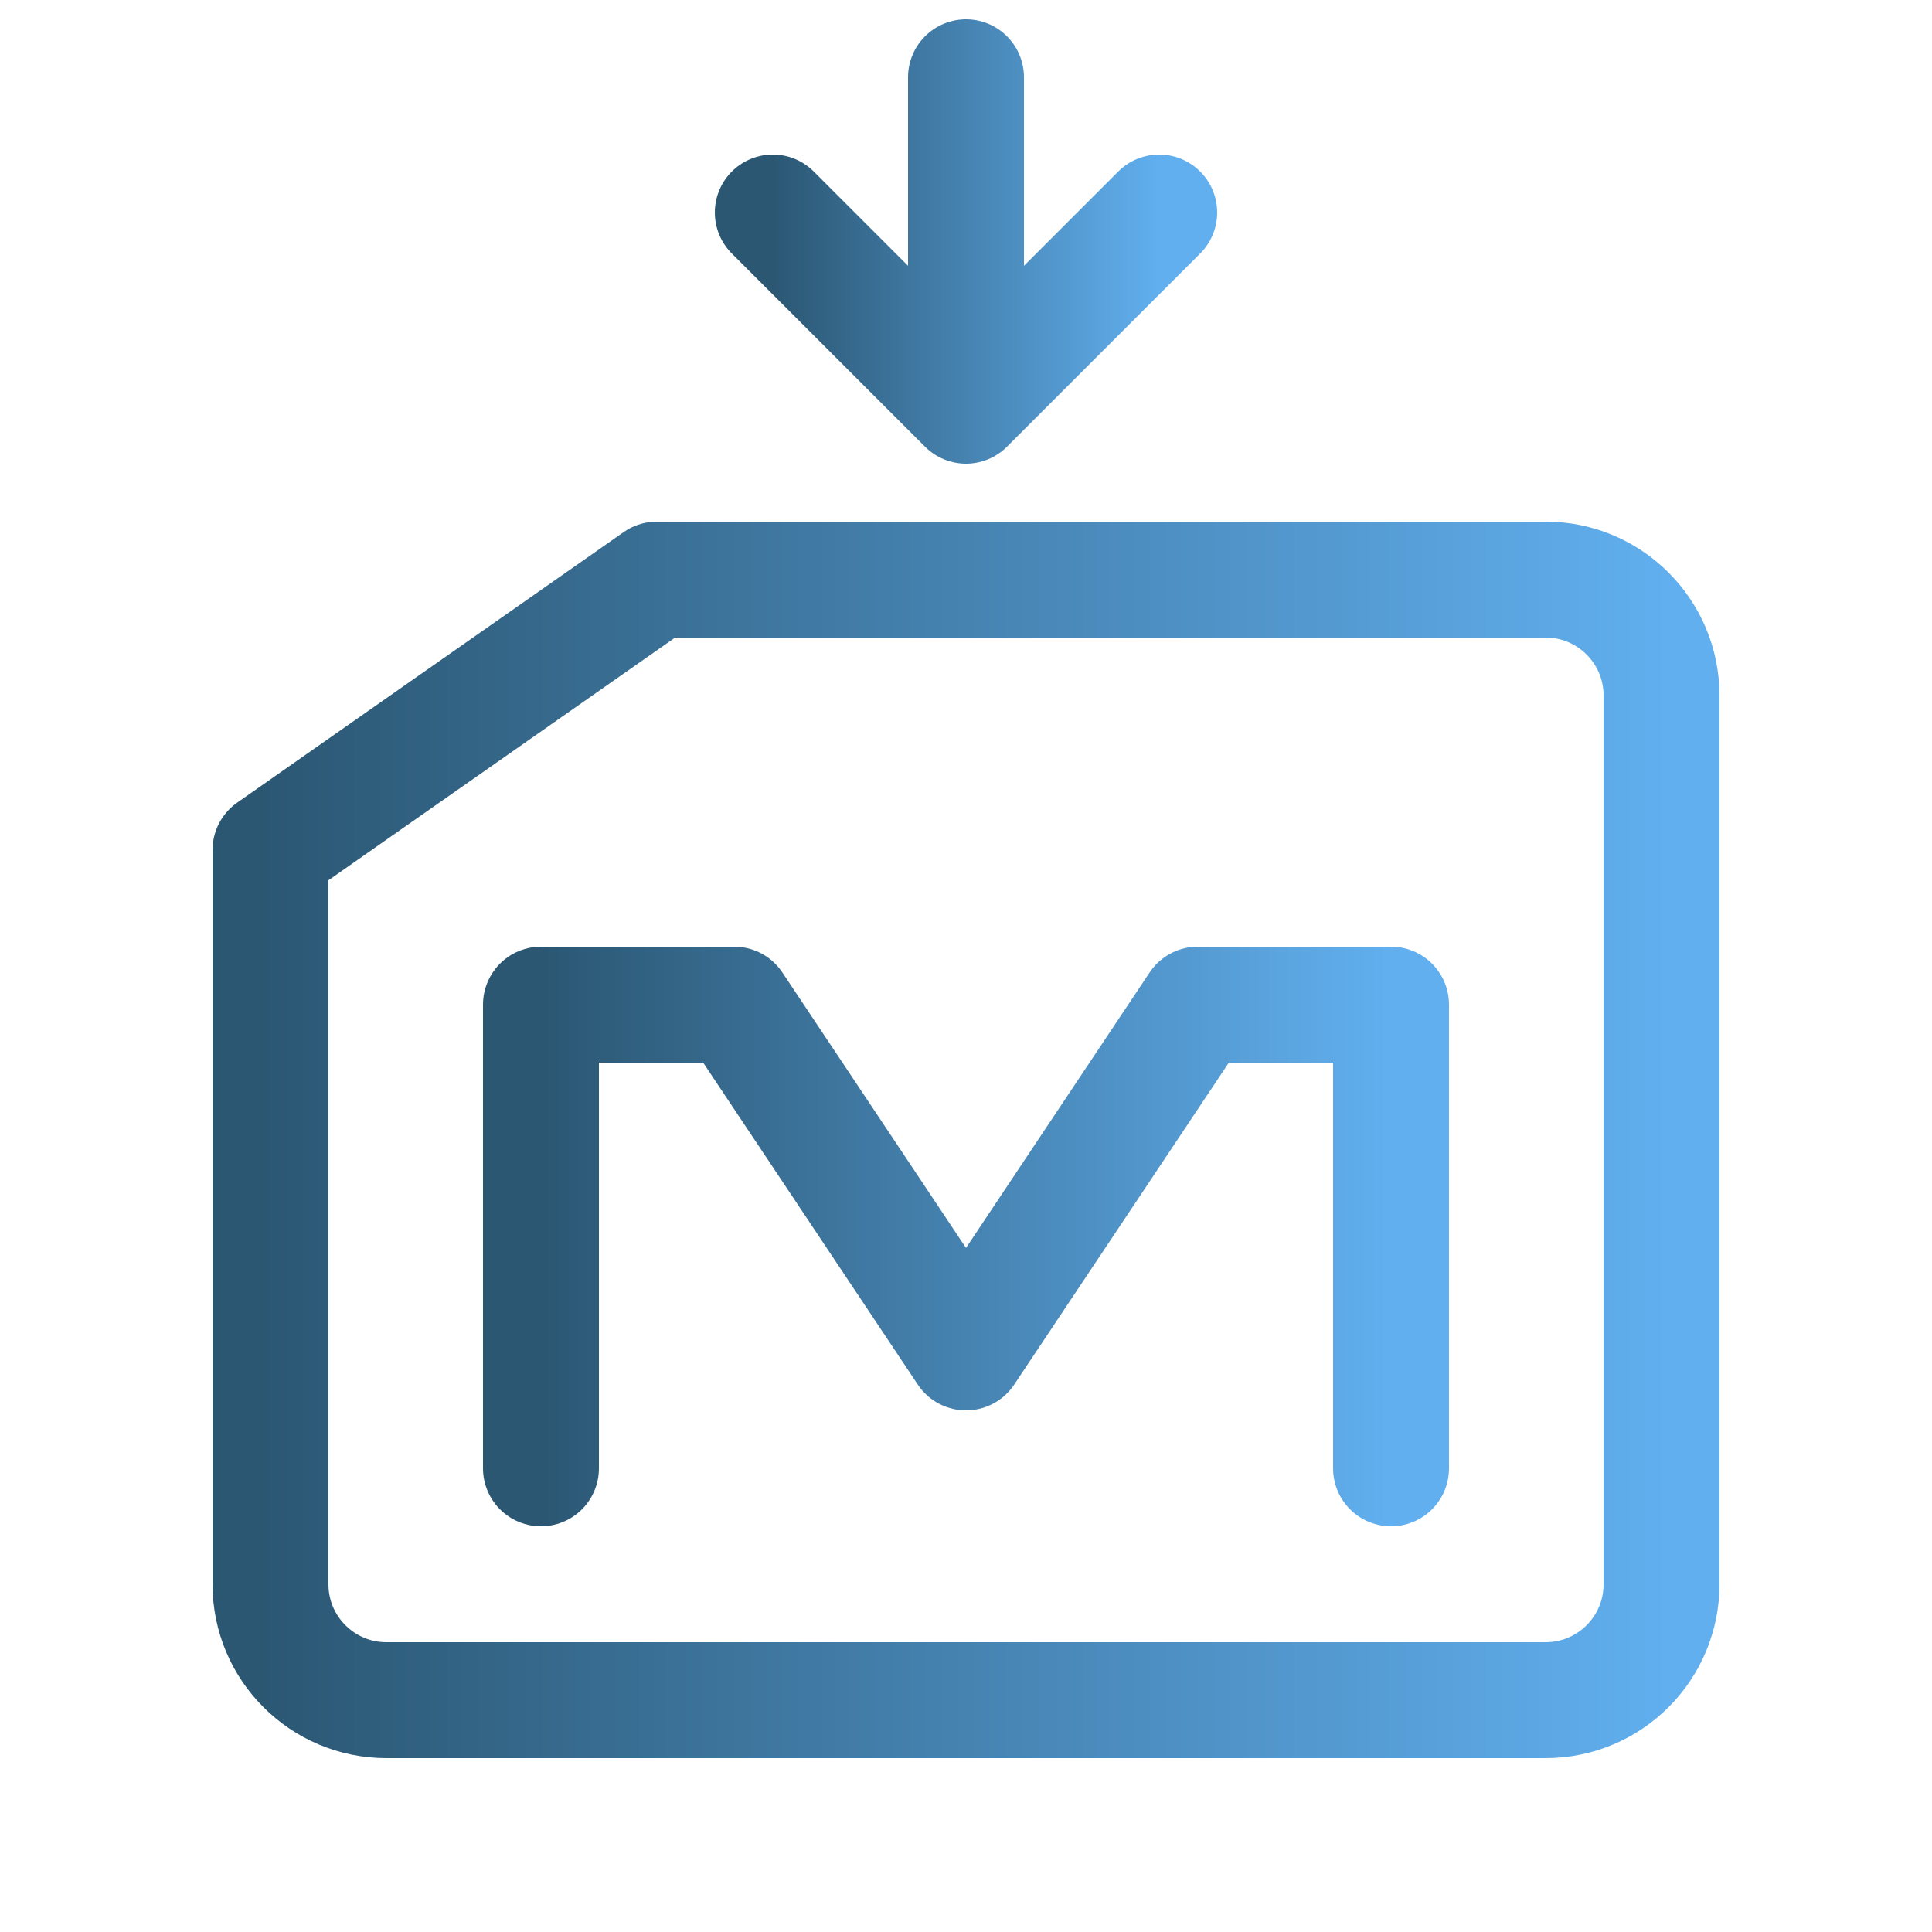
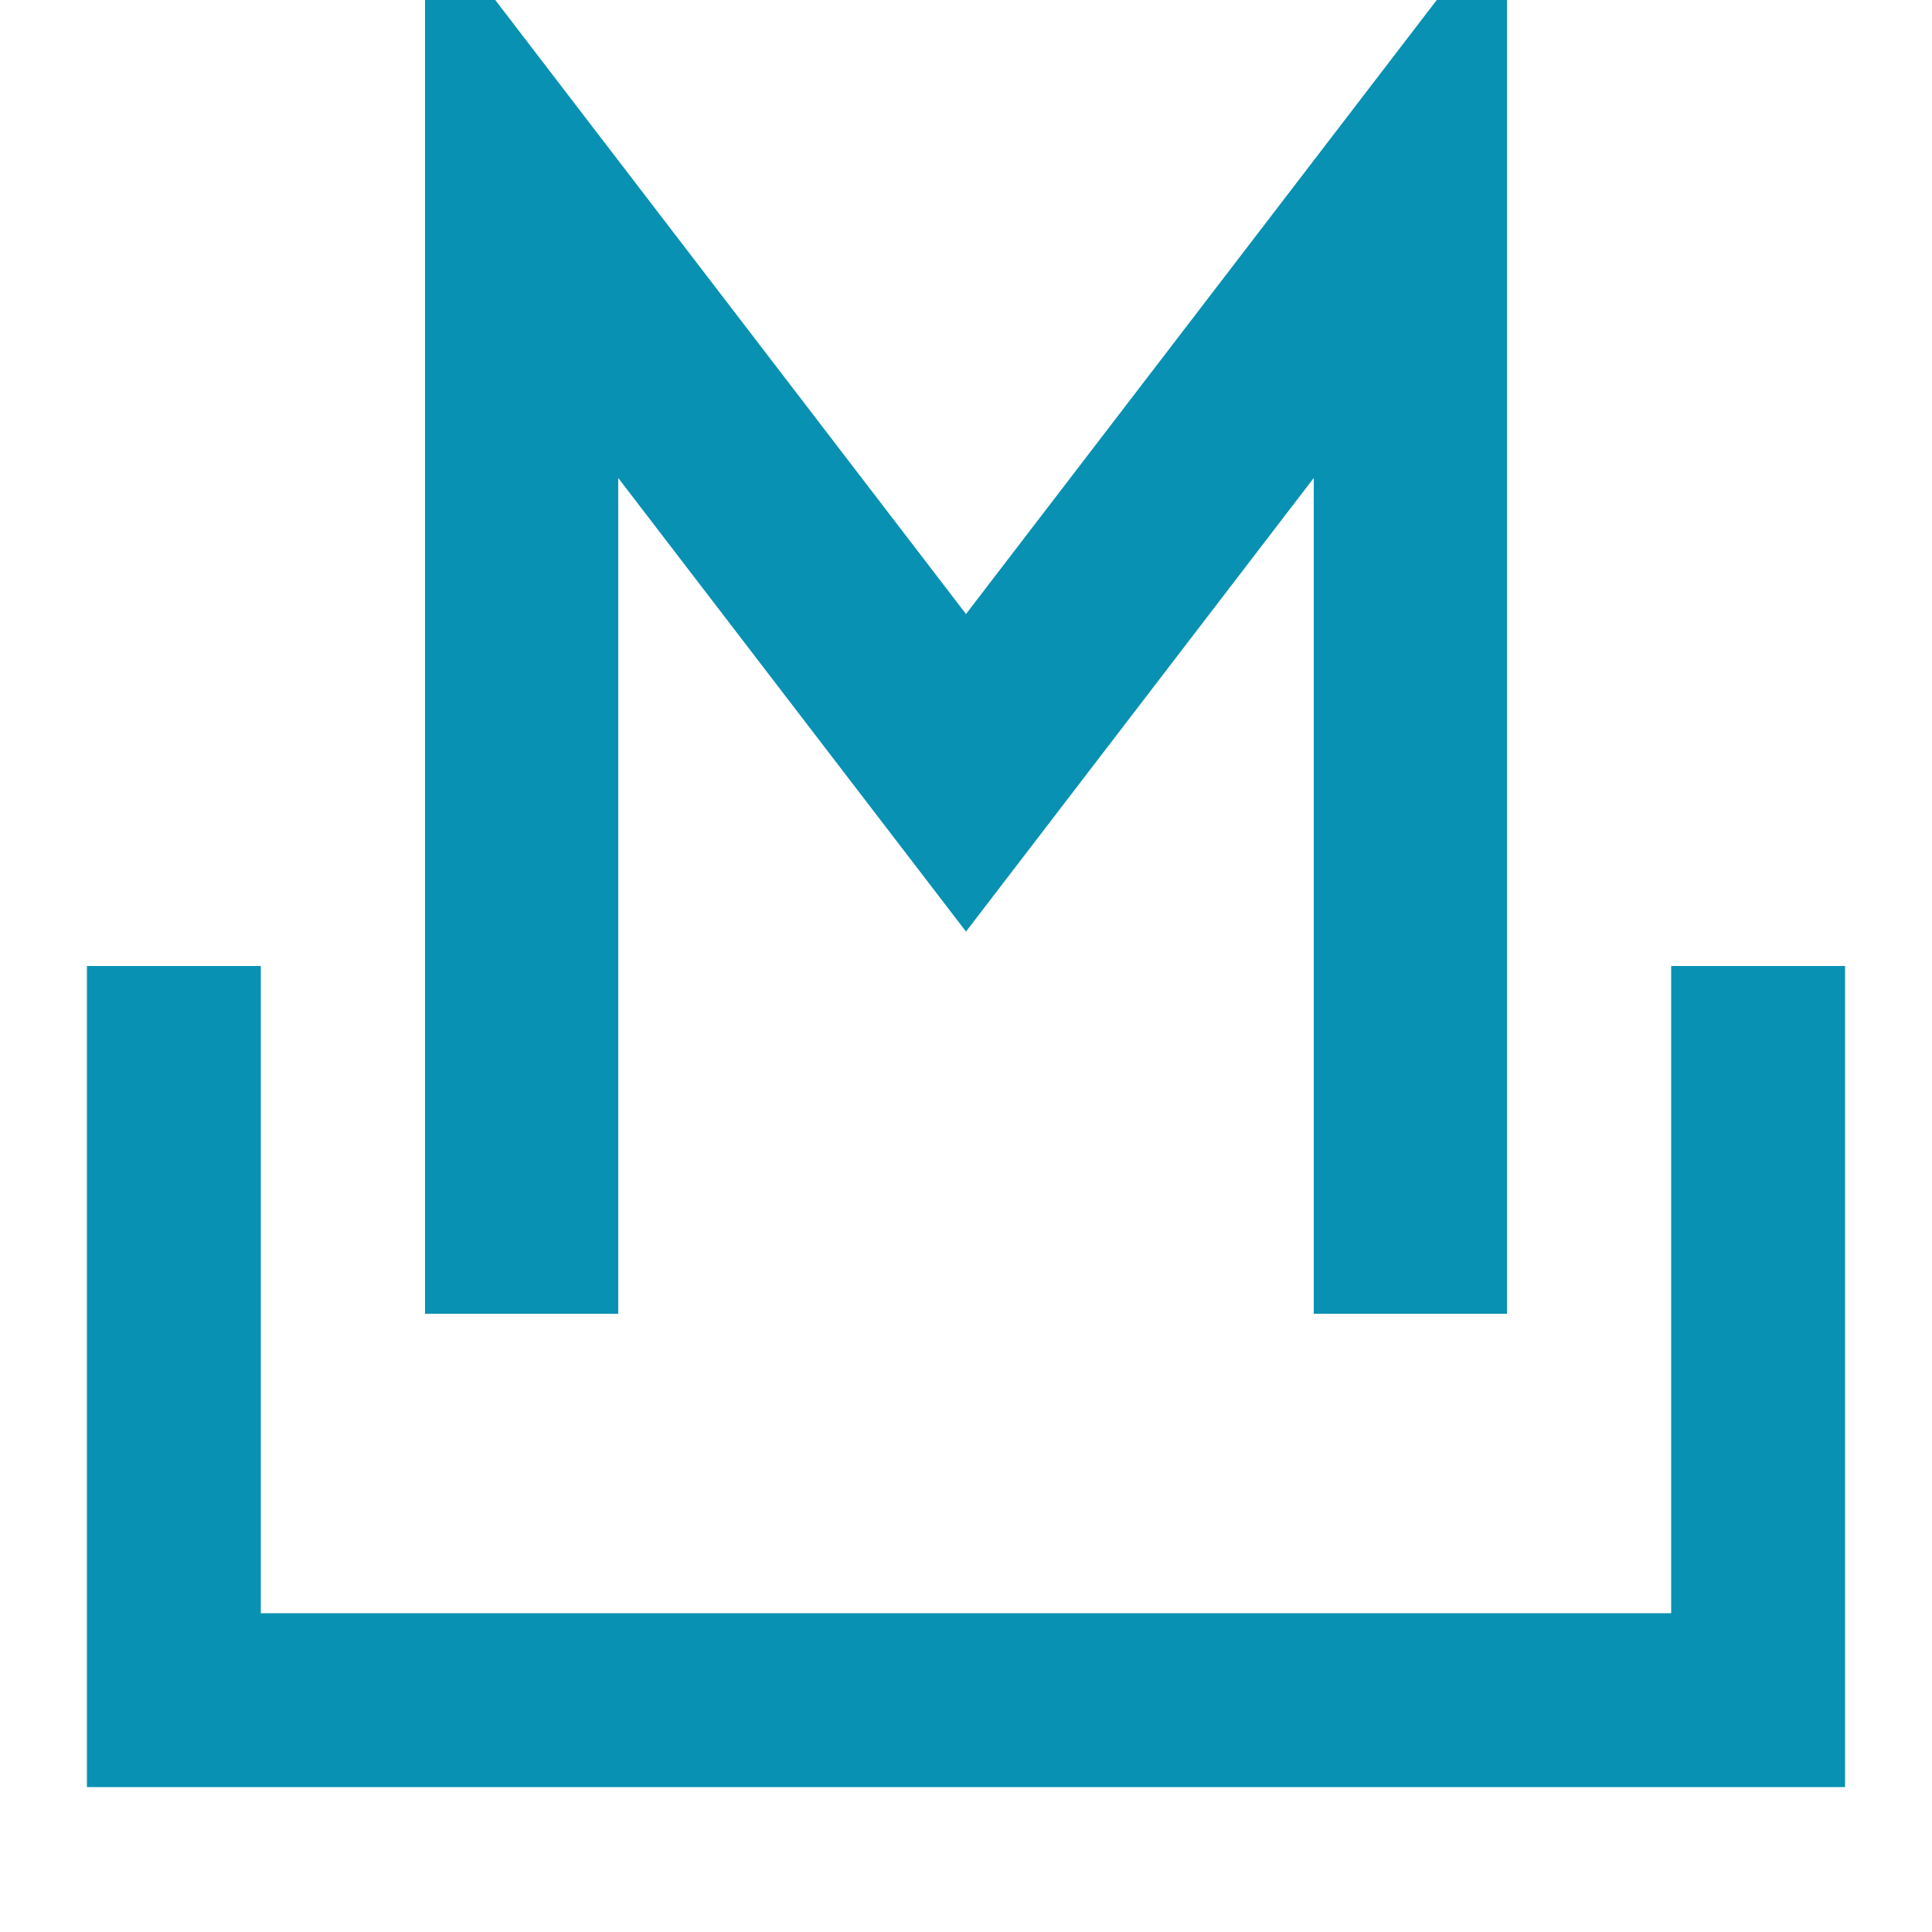
<svg xmlns="http://www.w3.org/2000/svg" viewBox="0 0 100 100">
-   <defs>
-     <linearGradient id="flowGradient" x1="0%" y1="0%" x2="100%" y2="0%">
-       <stop offset="0%" style="stop-color:#2B5773" />
-       <stop offset="100%" style="stop-color:#61AFEF" />
-     </linearGradient>
-   </defs>
-   <path d="M50 4 L50 20 M40 11 L50 21 L60 11" fill="none" stroke="url(#flowGradient)" stroke-width="6" stroke-linecap="round" stroke-linejoin="round" />
-   <path d="M34 30 L80 30 A6 6 0 0 1 86 36 L86 82 A6 6 0 0 1 80 88 L20 88 A6 6 0 0 1 14 82 L14 44 Z" fill="none" stroke="url(#flowGradient)" stroke-width="6" stroke-linejoin="round" />
-   <path d="M28 76 L28 52 L38 52 L50 70 L62 52 L72 52 L72 76" fill="none" stroke="url(#flowGradient)" stroke-width="6" stroke-linecap="round" stroke-linejoin="round" />
+   <style>
+     path { stroke: #0891B2; }
+     @media (prefers-color-scheme: dark) { path { stroke: #22D3EE; } }
+   </style>
+   <path d="M9 50 L9 88 L91 88 L91 50" fill="none" stroke-width="9" stroke-linejoin="miter" stroke-linecap="butt" />
+   <path d="M27 68 L27 10 L50 40 L73 10 L73 68" fill="none" stroke-width="10" stroke-linejoin="miter" stroke-miterlimit="6" stroke-linecap="butt" />
</svg>
